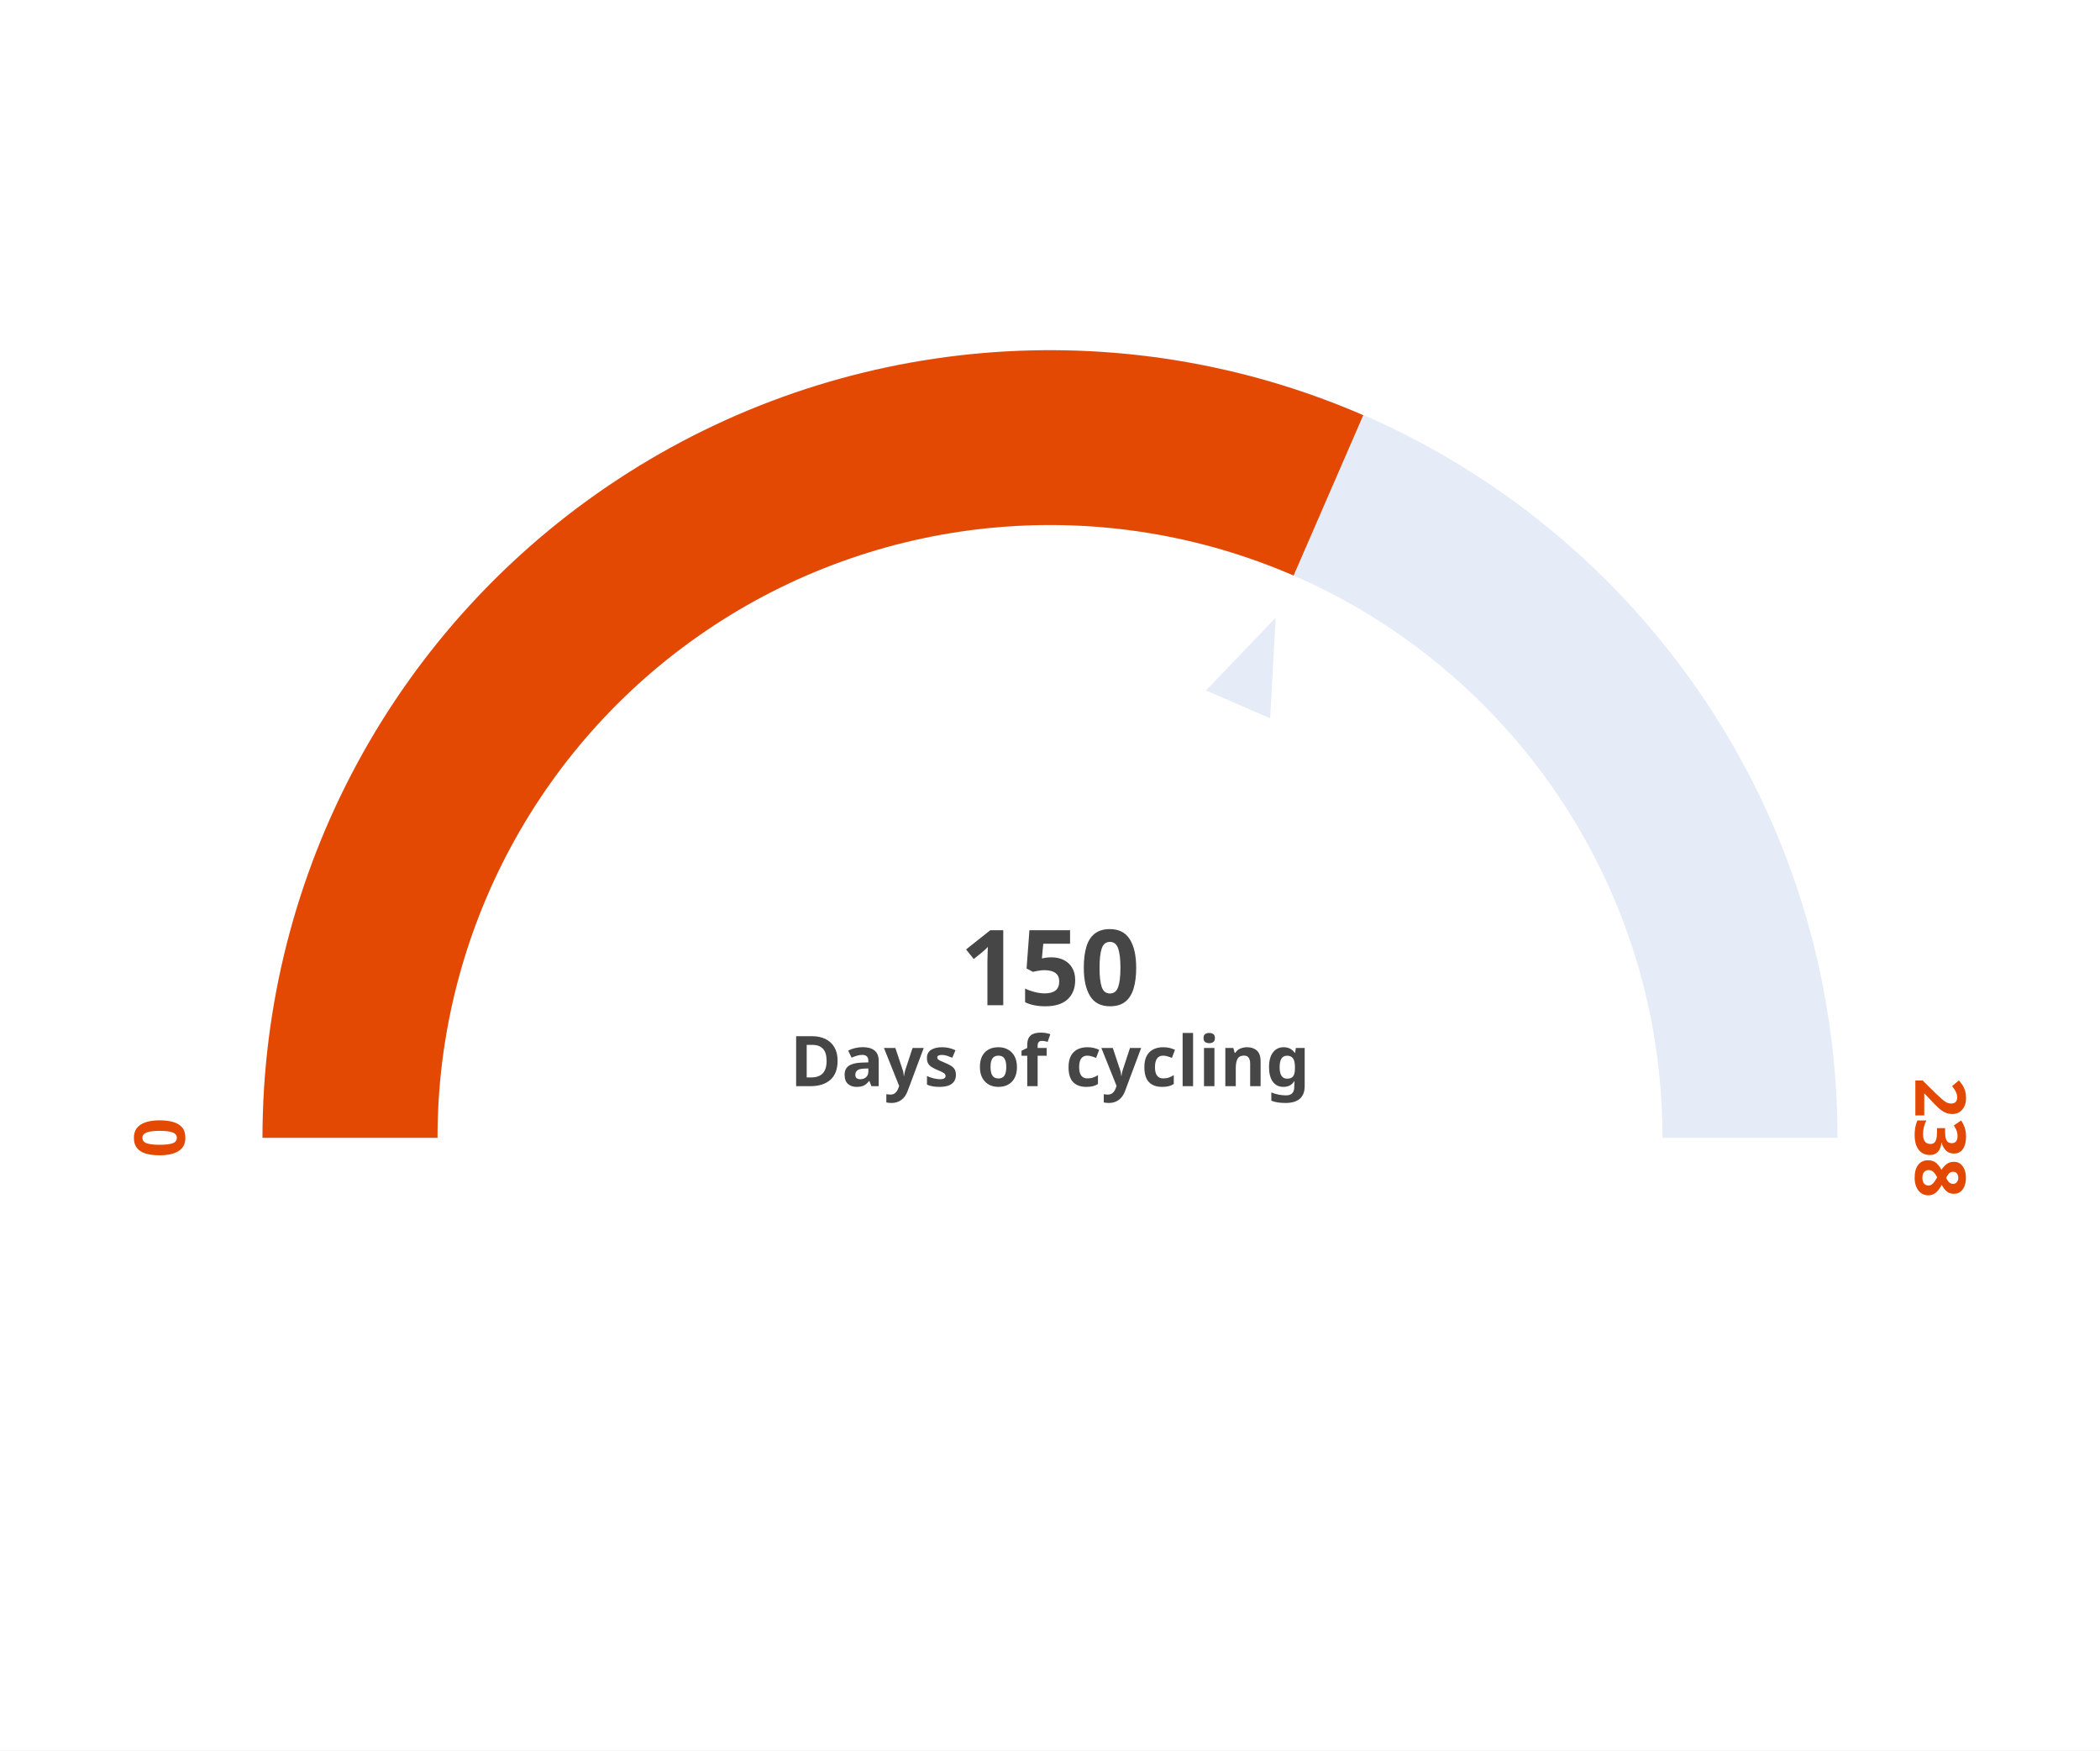
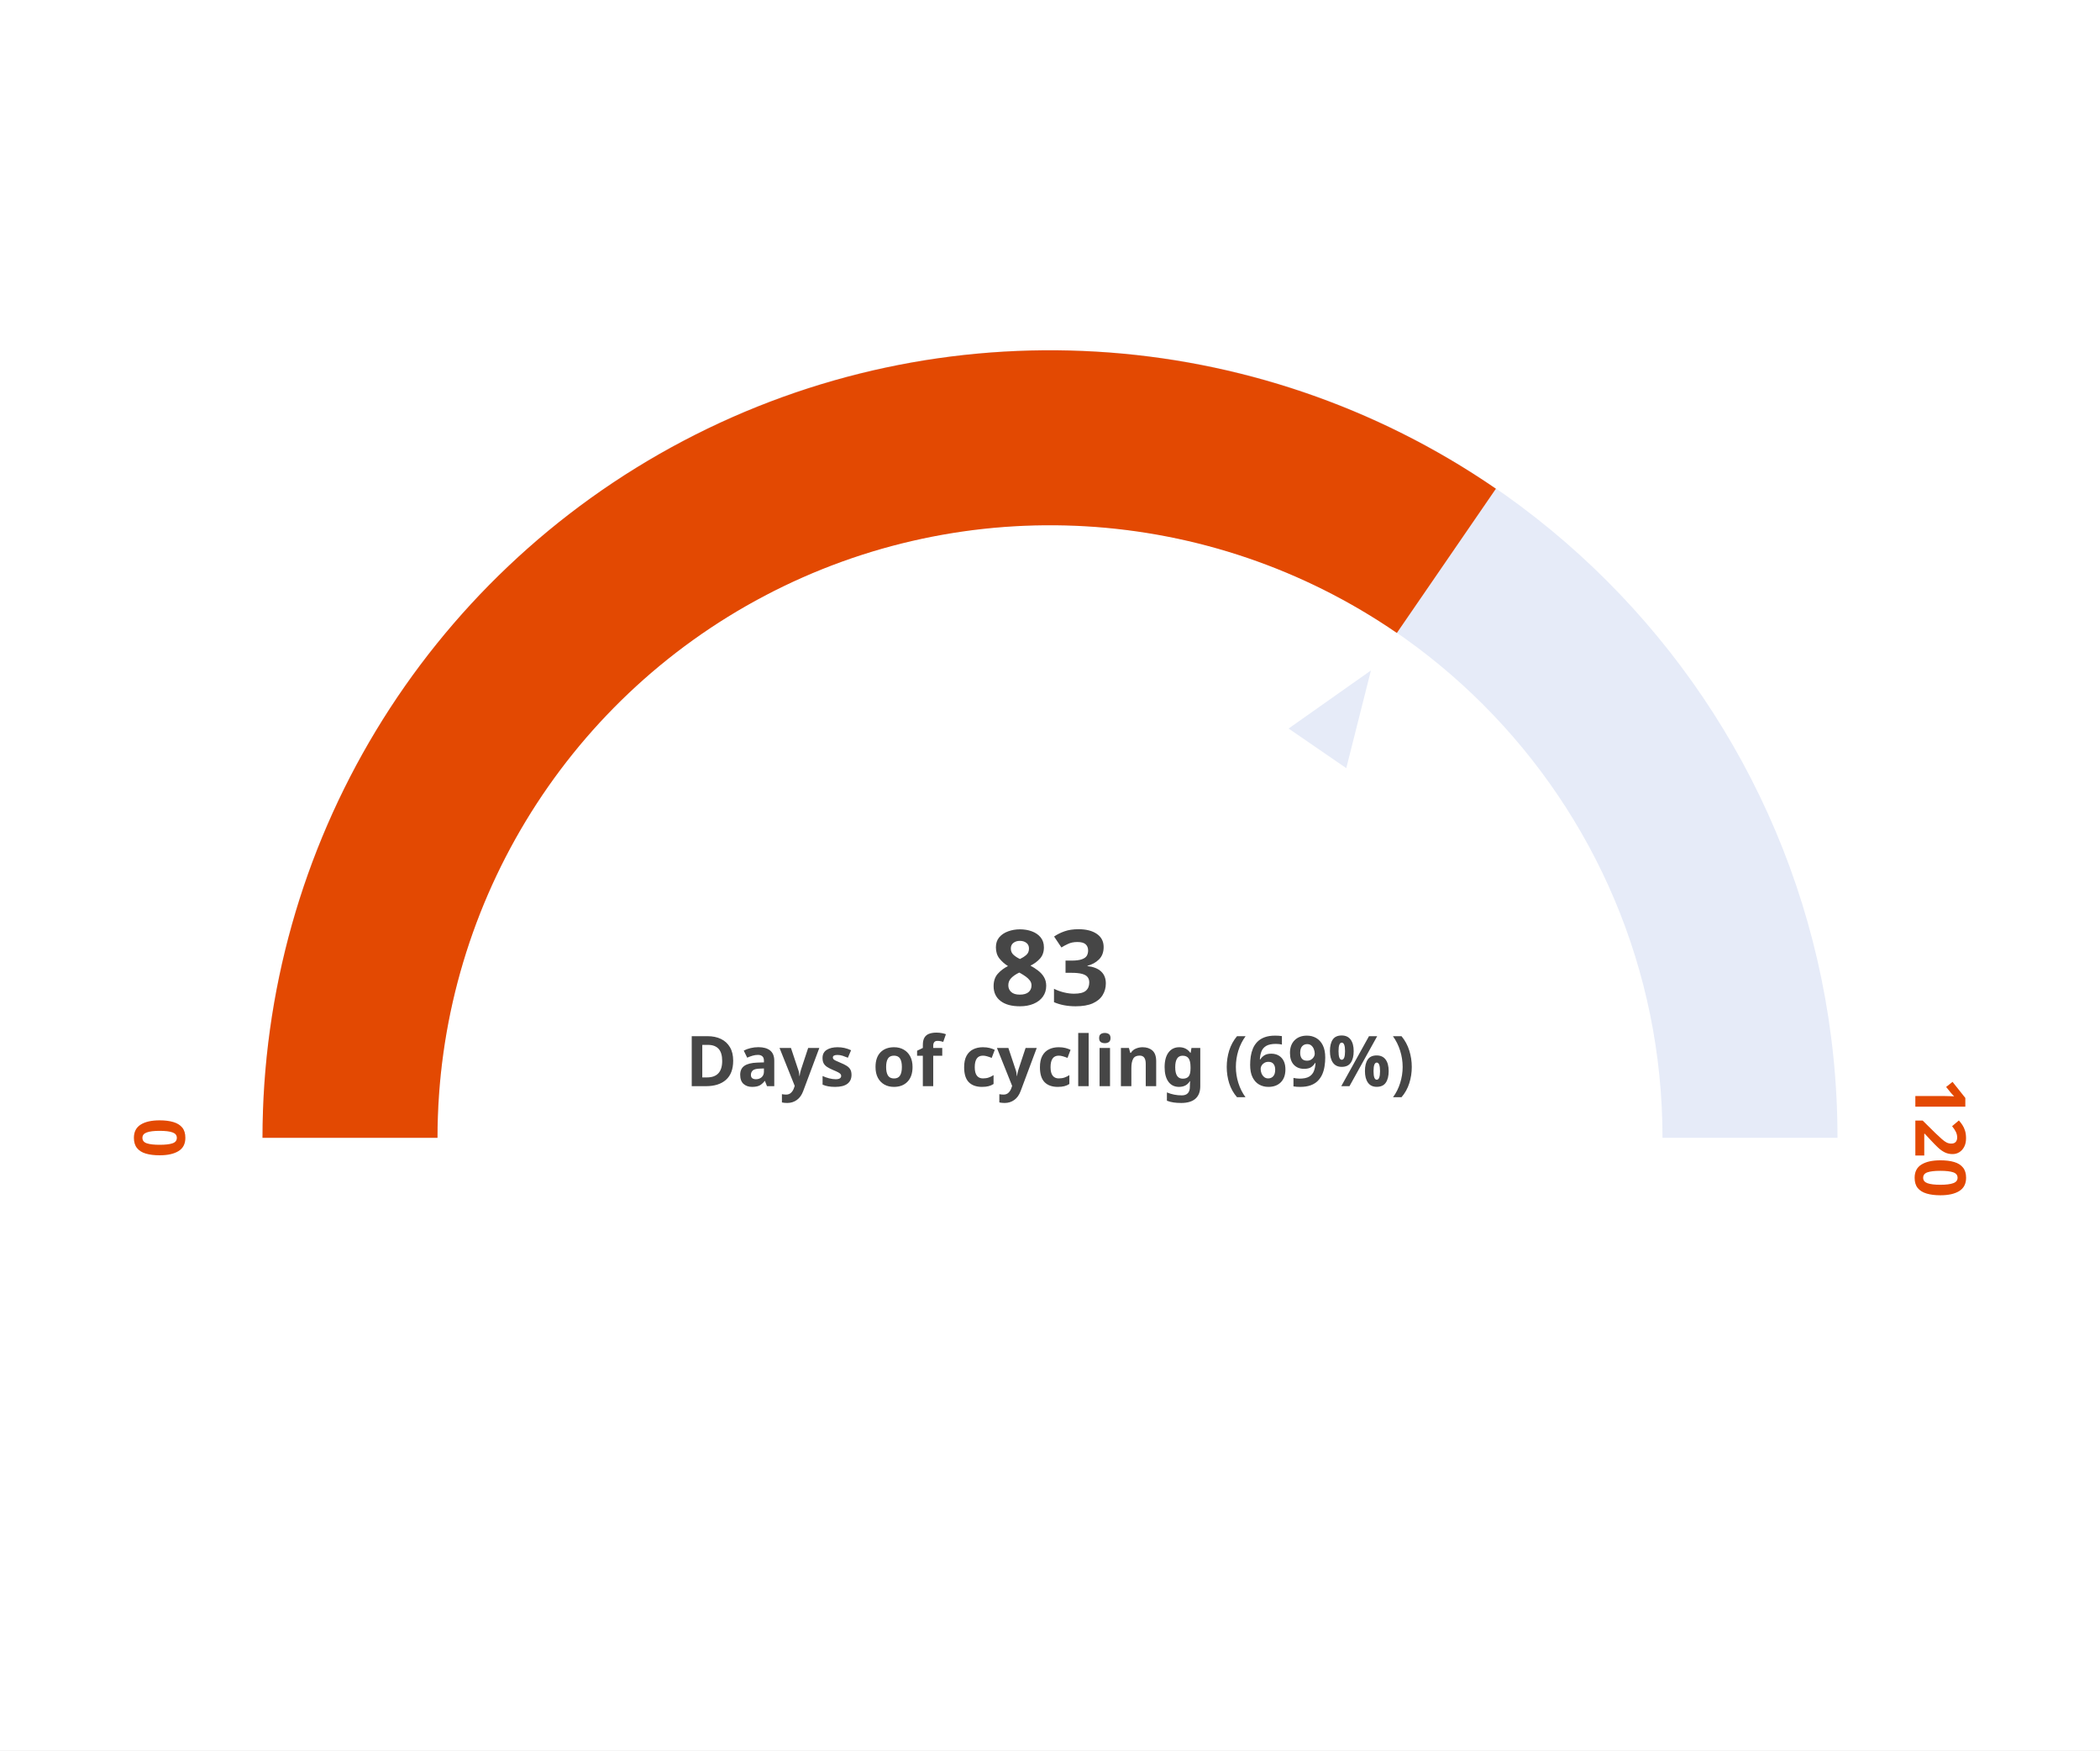
<svg xmlns="http://www.w3.org/2000/svg" width="600" height="500" version="1.1" baseProfile="full" viewBox="0 0 600 500">
  <rect width="600" height="500" x="0" y="0" id="0" fill="#ffffff" />
  <path d="M75 325A225 225 0 1 1 525 325L475 325A175 175 0 0 0 125 325Z" fill="#E6EBF8" />
  <text dominant-baseline="central" text-anchor="middle" style="font-size:20px;font-family:sans-serif;font-weight:bold;" x="45" y="325" transform="matrix(0,-1,1,0,-280,370)" fill="#E34902">0</text>
-   <text dominant-baseline="central" text-anchor="middle" style="font-size:20px;font-family:sans-serif;font-weight:bold;" x="555" y="325" transform="matrix(0,1,-1,0,880,-230)" fill="#E34902">238</text>
-   <text dominant-baseline="central" text-anchor="middle" style="font-size:20px;font-family:sans-serif;font-weight:bold;" xml:space="preserve" x="300" y="302.5" fill="#464646">Days of cycling</text>
+   <text dominant-baseline="central" text-anchor="middle" style="font-size:20px;font-family:sans-serif;font-weight:bold;" x="555" y="325" transform="matrix(0,1,-1,0,880,-230)" fill="#E34902">120</text>
+   <text dominant-baseline="central" text-anchor="middle" style="font-size:20px;font-family:sans-serif;font-weight:bold;" xml:space="preserve" x="300" y="302.5" fill="#464646">Days of cycling (69%)</text>
  <path d="M240 255.5l120 0l0 40l-120 0Z" fill="rgb(0,0,0)" fill-opacity="0" />
-   <text dominant-baseline="central" text-anchor="middle" style="font-size:30px;font-family:sans-serif;font-weight:bold;" x="300" y="275.5" fill="#464646">150</text>
-   <path d="M0 -162L10 -135L-10 -135L0 -162Z" transform="matrix(0.917,0.398,-0.398,0.917,300,325)" fill="#E6EBF8" />
-   <path d="M75 325A225 225 0 0 1 389.5 118.6L369.6 164.4A175 175 0 0 0 125 325Z" fill="#E34902" />
+   <text dominant-baseline="central" text-anchor="middle" style="font-size:30px;font-family:sans-serif;font-weight:bold;" x="300" y="275.5" fill="#464646">83</text>
+   <path d="M0 -162L10 -135L-10 -135L0 -162Z" transform="matrix(0.824,0.566,-0.566,0.824,300,325)" fill="#E6EBF8" />
+   <path d="M75 325A225 225 0 0 1 427.4 139.6L399.1 180.8A175 175 0 0 0 125 325Z" fill="#E34902" />
</svg>
